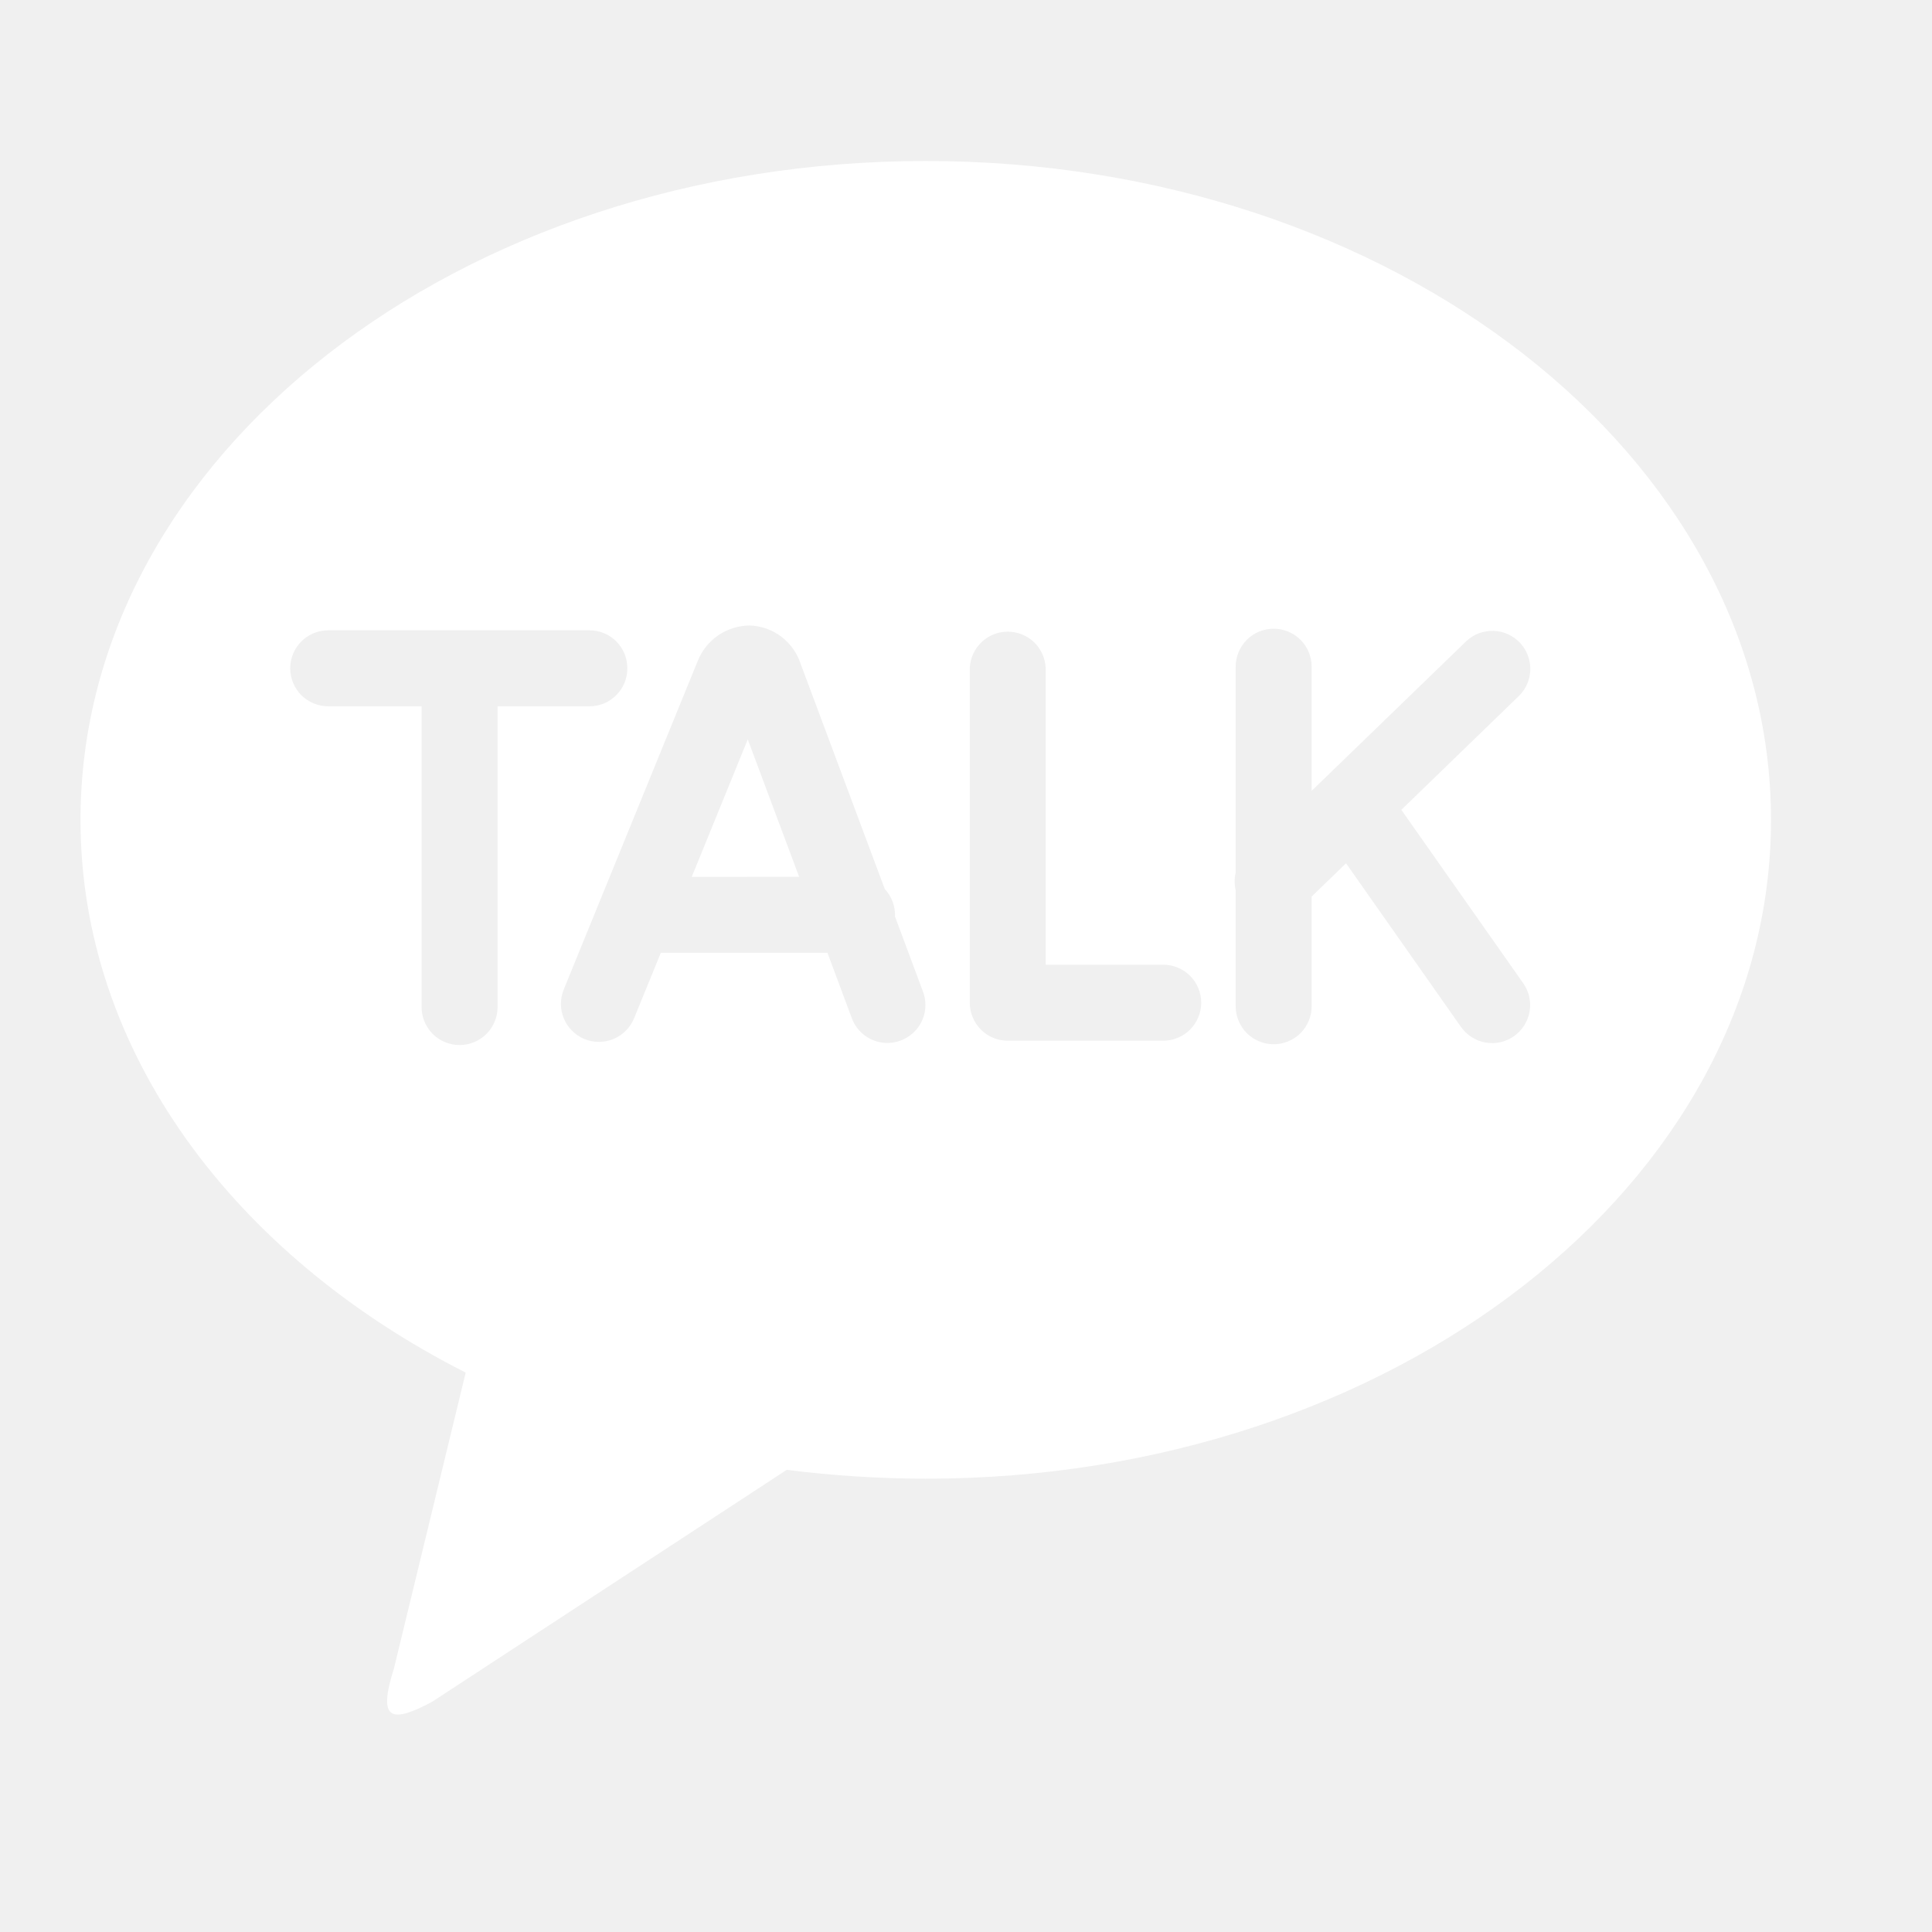
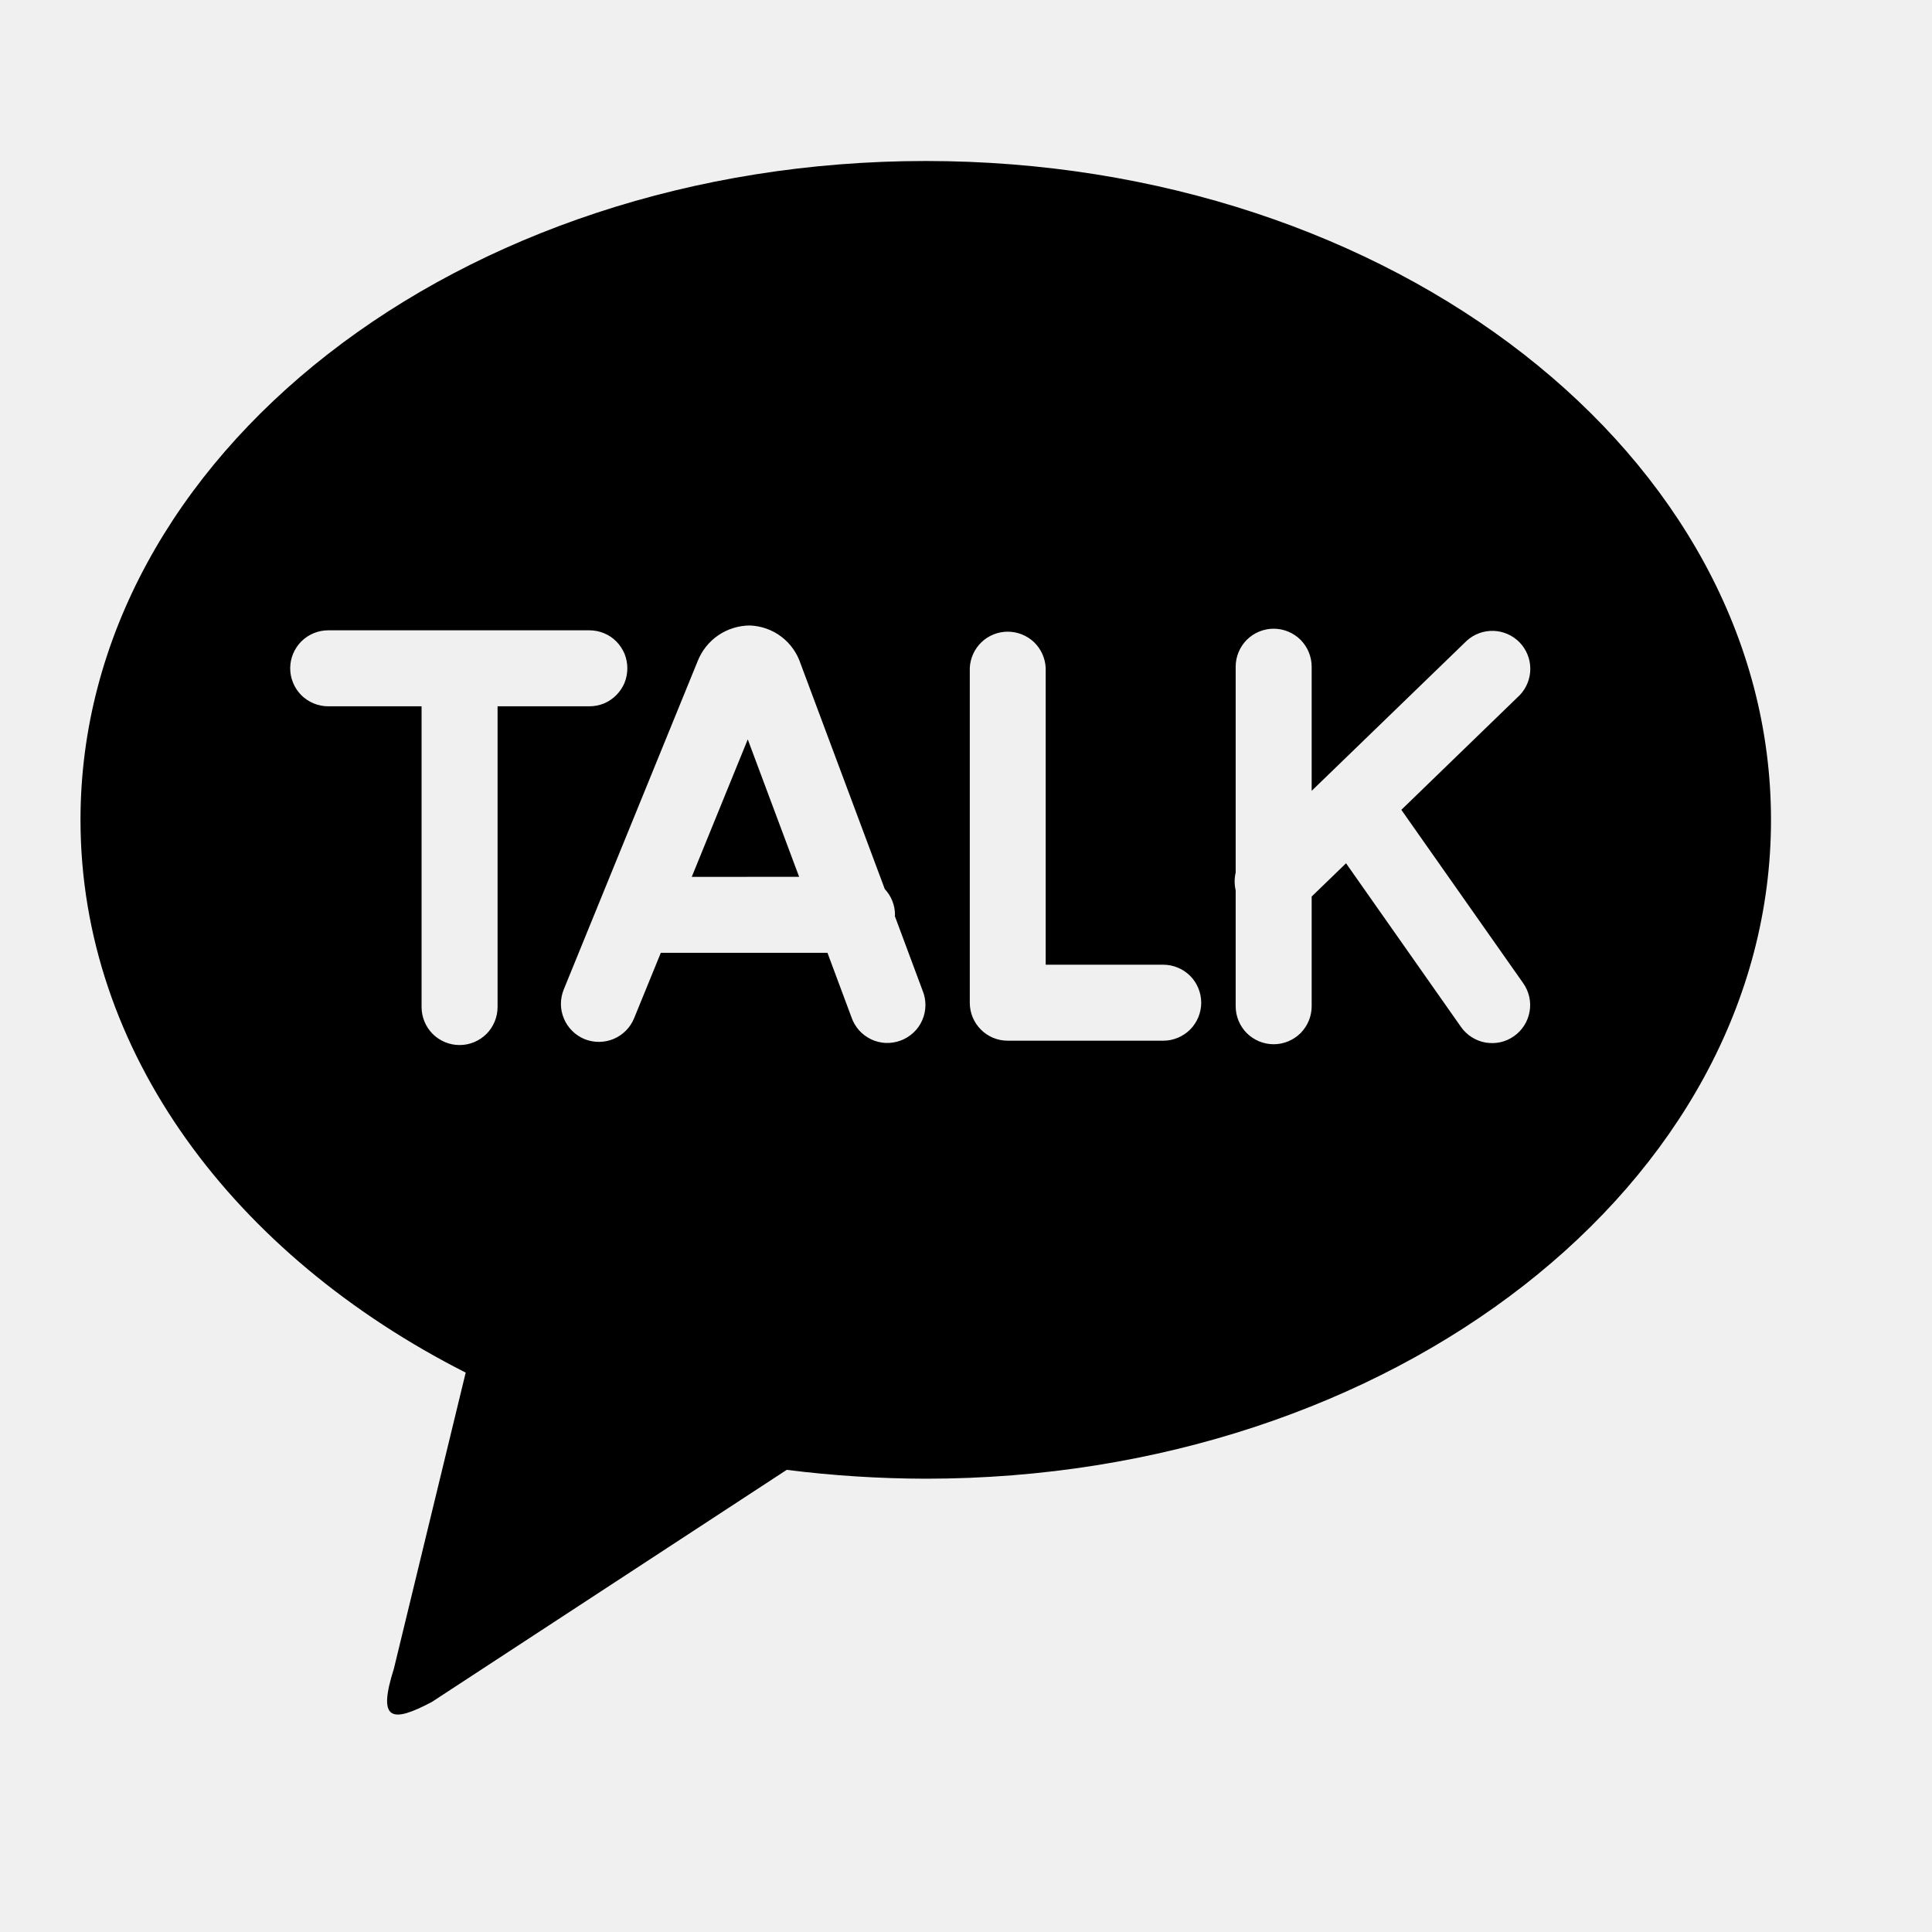
<svg xmlns="http://www.w3.org/2000/svg" width="24" height="24" viewBox="0 0 24 24" fill="none">
-   <path d="M11.499 2C17.299 2 22 5.664 22 10.185C22 14.705 17.299 18.369 11.5 18.369C10.923 18.368 10.346 18.331 9.773 18.259L5.365 21.142C4.864 21.407 4.687 21.378 4.893 20.729L5.785 17.051C2.905 15.591 1 13.061 1 10.185C1 5.665 5.7 2 11.5 2M17.408 10.06L18.878 8.636C18.963 8.548 19.01 8.43 19.01 8.308C19.01 8.186 18.962 8.068 18.877 7.98C18.792 7.893 18.676 7.841 18.554 7.837C18.432 7.833 18.313 7.876 18.222 7.958L16.294 9.824V8.282C16.294 8.157 16.244 8.037 16.156 7.948C16.067 7.86 15.947 7.81 15.822 7.81C15.697 7.81 15.577 7.86 15.488 7.948C15.4 8.037 15.35 8.157 15.35 8.282V10.839C15.333 10.912 15.333 10.988 15.35 11.061V12.5C15.35 12.625 15.4 12.745 15.488 12.834C15.577 12.922 15.697 12.972 15.822 12.972C15.947 12.972 16.067 12.922 16.156 12.834C16.244 12.745 16.294 12.625 16.294 12.5V11.137L16.721 10.724L18.149 12.757C18.185 12.808 18.23 12.851 18.282 12.884C18.335 12.918 18.393 12.94 18.454 12.951C18.515 12.961 18.578 12.96 18.638 12.947C18.699 12.933 18.756 12.908 18.807 12.872C18.858 12.836 18.901 12.791 18.934 12.739C18.968 12.686 18.99 12.628 19.001 12.567C19.012 12.506 19.01 12.443 18.997 12.383C18.983 12.322 18.958 12.265 18.922 12.214L17.408 10.06ZM14.45 11.984H12.99V8.297C12.984 8.176 12.932 8.061 12.845 7.977C12.757 7.894 12.64 7.847 12.518 7.847C12.397 7.847 12.28 7.894 12.193 7.977C12.105 8.061 12.053 8.176 12.047 8.297V12.456C12.047 12.716 12.257 12.928 12.518 12.928H14.45C14.575 12.928 14.695 12.878 14.784 12.79C14.872 12.701 14.922 12.581 14.922 12.456C14.922 12.331 14.872 12.211 14.784 12.122C14.695 12.034 14.575 11.984 14.45 11.984ZM8.593 10.893L9.289 9.185L9.927 10.892L8.593 10.893ZM11.116 11.38L11.118 11.364C11.118 11.245 11.072 11.131 10.991 11.044L9.945 8.244C9.901 8.111 9.818 7.994 9.706 7.909C9.594 7.824 9.458 7.776 9.318 7.77C9.177 7.77 9.039 7.813 8.922 7.892C8.806 7.972 8.716 8.085 8.665 8.217L7.003 12.292C6.956 12.408 6.956 12.538 7.005 12.653C7.053 12.769 7.146 12.86 7.261 12.908C7.377 12.955 7.507 12.954 7.623 12.906C7.738 12.857 7.83 12.765 7.877 12.649L8.209 11.836H10.279L10.577 12.636C10.597 12.696 10.63 12.751 10.671 12.798C10.713 12.845 10.764 12.883 10.822 12.911C10.879 12.938 10.941 12.953 11.004 12.956C11.067 12.958 11.13 12.948 11.189 12.926C11.248 12.904 11.302 12.87 11.348 12.827C11.394 12.784 11.431 12.732 11.456 12.674C11.482 12.616 11.495 12.553 11.496 12.49C11.497 12.427 11.485 12.364 11.461 12.306L11.116 11.38ZM7.793 8.302C7.793 8.24 7.781 8.179 7.758 8.121C7.734 8.064 7.699 8.012 7.656 7.968C7.612 7.924 7.56 7.889 7.503 7.866C7.445 7.842 7.384 7.83 7.322 7.83H4.077C3.952 7.83 3.832 7.88 3.743 7.968C3.655 8.057 3.605 8.177 3.605 8.302C3.605 8.427 3.655 8.547 3.743 8.636C3.832 8.724 3.952 8.774 4.077 8.774H5.237V12.51C5.237 12.635 5.287 12.755 5.375 12.844C5.464 12.932 5.584 12.982 5.709 12.982C5.834 12.982 5.954 12.932 6.043 12.844C6.131 12.755 6.181 12.635 6.181 12.51V8.774H7.321C7.383 8.774 7.445 8.762 7.502 8.739C7.559 8.715 7.611 8.68 7.655 8.636C7.699 8.592 7.734 8.54 7.758 8.483C7.781 8.426 7.793 8.364 7.793 8.302Z" fill="white" />
+   <path d="M11.499 2C17.299 2 22 5.664 22 10.185C22 14.705 17.299 18.369 11.5 18.369C10.923 18.368 10.346 18.331 9.773 18.259L5.365 21.142C4.864 21.407 4.687 21.378 4.893 20.729L5.785 17.051C2.905 15.591 1 13.061 1 10.185C1 5.665 5.7 2 11.5 2M17.408 10.06L18.878 8.636C18.963 8.548 19.01 8.43 19.01 8.308C19.01 8.186 18.962 8.068 18.877 7.98C18.792 7.893 18.676 7.841 18.554 7.837C18.432 7.833 18.313 7.876 18.222 7.958L16.294 9.824V8.282C16.294 8.157 16.244 8.037 16.156 7.948C16.067 7.86 15.947 7.81 15.822 7.81C15.697 7.81 15.577 7.86 15.488 7.948C15.4 8.037 15.35 8.157 15.35 8.282V10.839C15.333 10.912 15.333 10.988 15.35 11.061V12.5C15.35 12.625 15.4 12.745 15.488 12.834C15.577 12.922 15.697 12.972 15.822 12.972C15.947 12.972 16.067 12.922 16.156 12.834C16.244 12.745 16.294 12.625 16.294 12.5V11.137L16.721 10.724L18.149 12.757C18.185 12.808 18.23 12.851 18.282 12.884C18.335 12.918 18.393 12.94 18.454 12.951C18.515 12.961 18.578 12.96 18.638 12.947C18.699 12.933 18.756 12.908 18.807 12.872C18.858 12.836 18.901 12.791 18.934 12.739C18.968 12.686 18.99 12.628 19.001 12.567C19.012 12.506 19.01 12.443 18.997 12.383C18.983 12.322 18.958 12.265 18.922 12.214L17.408 10.06ZM14.45 11.984H12.99V8.297C12.984 8.176 12.932 8.061 12.845 7.977C12.757 7.894 12.64 7.847 12.518 7.847C12.397 7.847 12.28 7.894 12.193 7.977C12.105 8.061 12.053 8.176 12.047 8.297V12.456C12.047 12.716 12.257 12.928 12.518 12.928H14.45C14.575 12.928 14.695 12.878 14.784 12.79C14.872 12.701 14.922 12.581 14.922 12.456C14.922 12.331 14.872 12.211 14.784 12.122C14.695 12.034 14.575 11.984 14.45 11.984ZM8.593 10.893L9.289 9.185L9.927 10.892L8.593 10.893ZM11.116 11.38L11.118 11.364C11.118 11.245 11.072 11.131 10.991 11.044L9.945 8.244C9.901 8.111 9.818 7.994 9.706 7.909C9.594 7.824 9.458 7.776 9.318 7.77C9.177 7.77 9.039 7.813 8.922 7.892C8.806 7.972 8.716 8.085 8.665 8.217L7.003 12.292C6.956 12.408 6.956 12.538 7.005 12.653C7.053 12.769 7.146 12.86 7.261 12.908C7.377 12.955 7.507 12.954 7.623 12.906C7.738 12.857 7.83 12.765 7.877 12.649L8.209 11.836H10.279L10.577 12.636C10.597 12.696 10.63 12.751 10.671 12.798C10.713 12.845 10.764 12.883 10.822 12.911C10.879 12.938 10.941 12.953 11.004 12.956C11.067 12.958 11.13 12.948 11.189 12.926C11.248 12.904 11.302 12.87 11.348 12.827C11.394 12.784 11.431 12.732 11.456 12.674C11.482 12.616 11.495 12.553 11.496 12.49C11.497 12.427 11.485 12.364 11.461 12.306L11.116 11.38ZM7.793 8.302C7.793 8.24 7.781 8.179 7.758 8.121C7.734 8.064 7.699 8.012 7.656 7.968C7.612 7.924 7.56 7.889 7.503 7.866C7.445 7.842 7.384 7.83 7.322 7.83H4.077C3.952 7.83 3.832 7.88 3.743 7.968C3.655 8.057 3.605 8.177 3.605 8.302C3.605 8.427 3.655 8.547 3.743 8.636C3.832 8.724 3.952 8.774 4.077 8.774H5.237V12.51C5.237 12.635 5.287 12.755 5.375 12.844C5.464 12.932 5.584 12.982 5.709 12.982C5.834 12.982 5.954 12.932 6.043 12.844C6.131 12.755 6.181 12.635 6.181 12.51V8.774H7.321C7.383 8.774 7.445 8.762 7.502 8.739C7.559 8.715 7.611 8.68 7.655 8.636C7.699 8.592 7.734 8.54 7.758 8.483C7.781 8.426 7.793 8.364 7.793 8.302Z" fill="currentColor" />
</svg>
